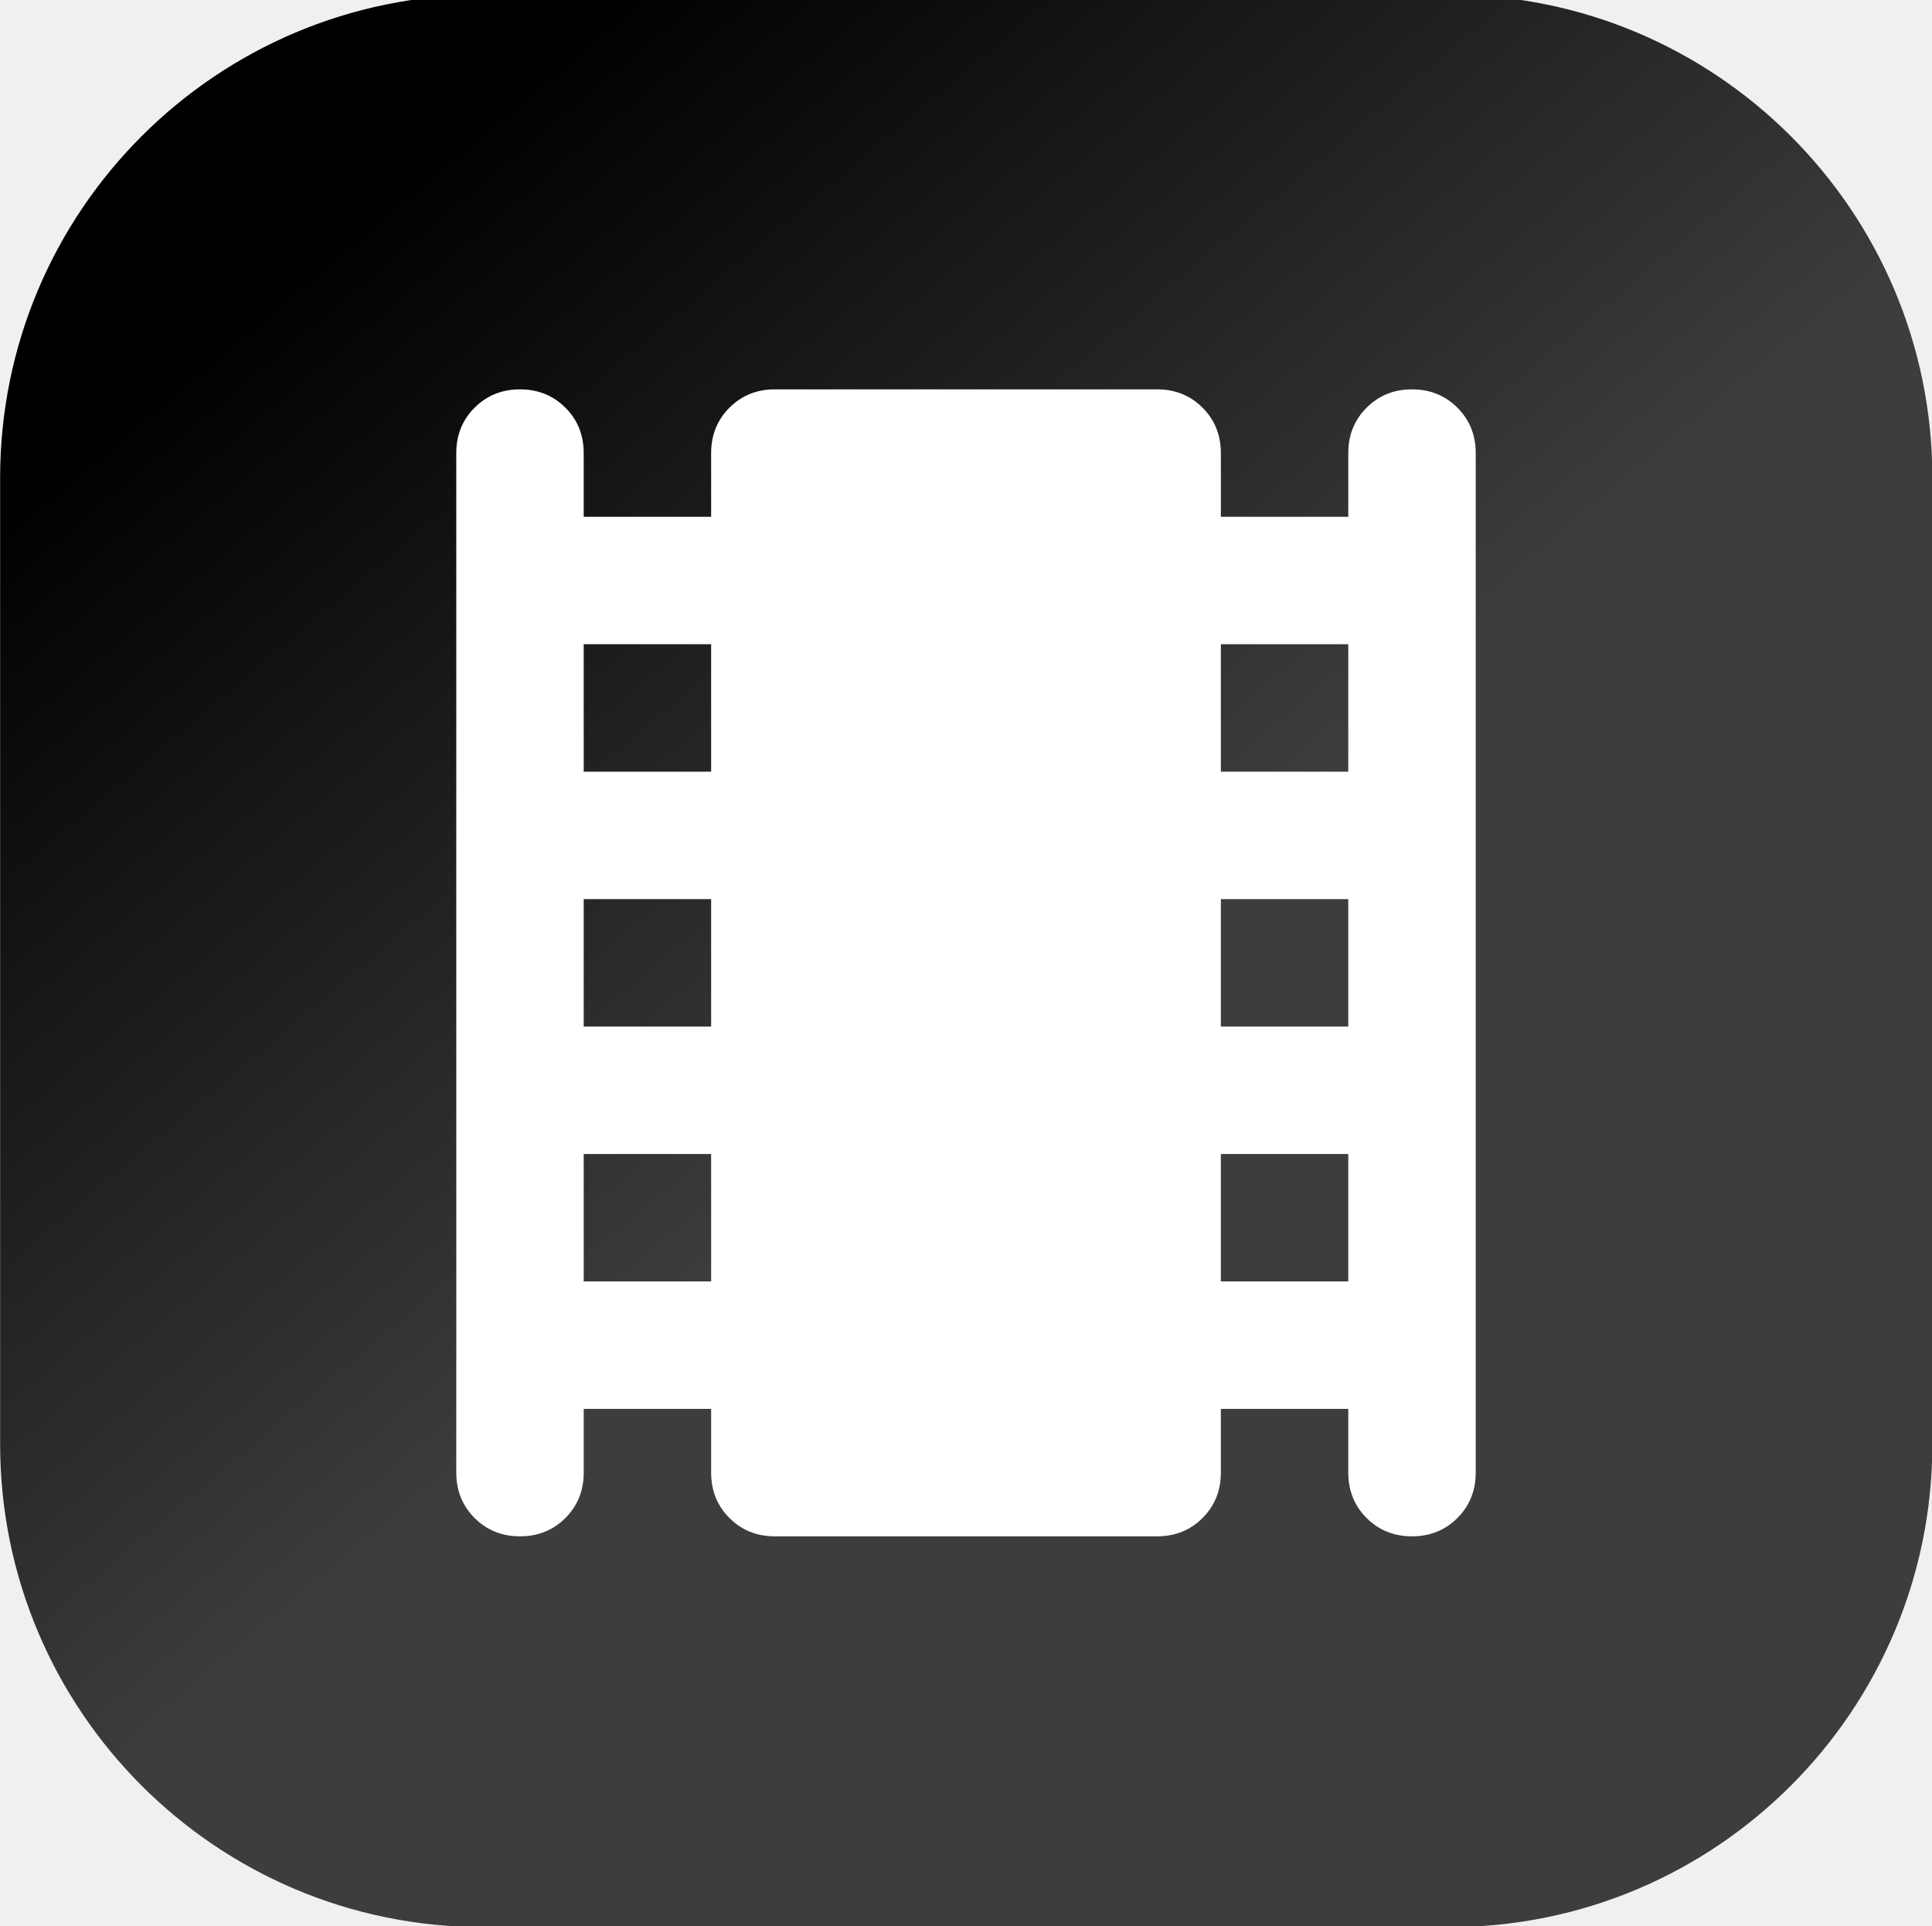
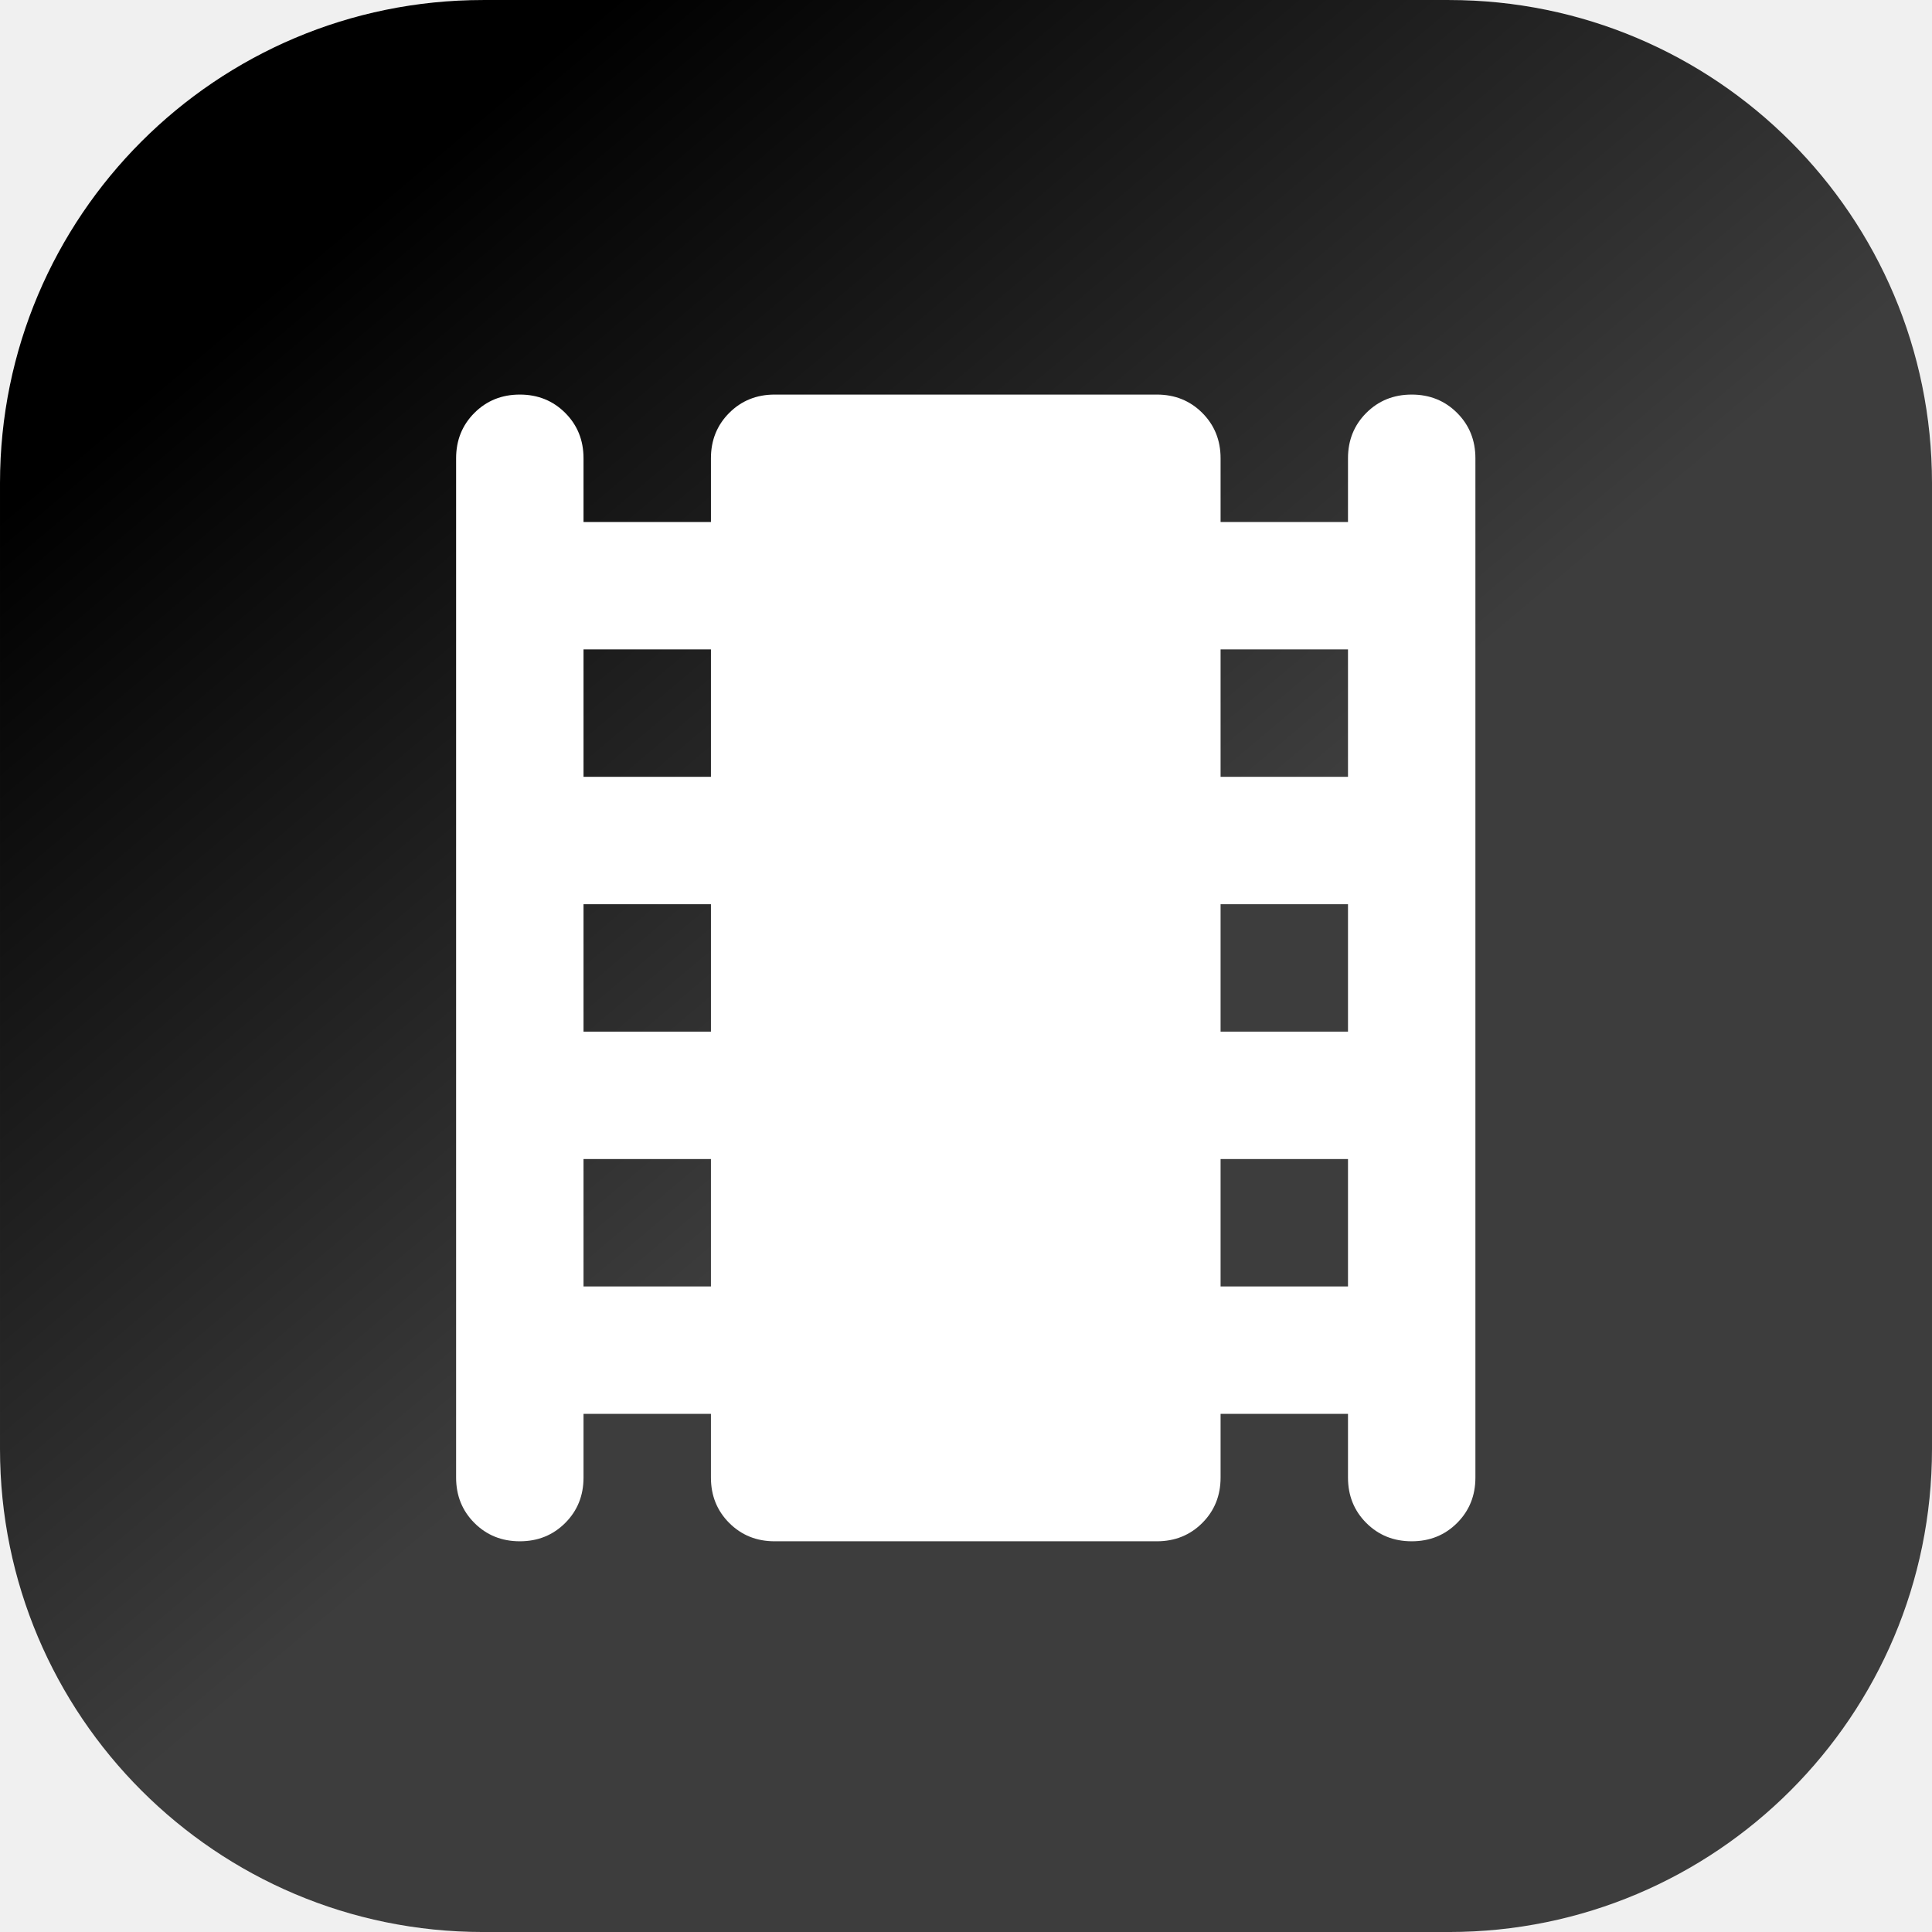
- <svg xmlns="http://www.w3.org/2000/svg" viewBox="-204.054 -201.481 919.878 916.787">
+ <svg xmlns="http://www.w3.org/2000/svg" viewBox="-204.001 -204.01 920.001 920.003">
  <defs>
    <linearGradient id="overlay-grad" x1="18%" y1="12%" x2="82%" y2="88%">
      <stop offset="0" stop-color="rgba(0, 0, 0, 1)" stop-opacity="1" />
      <stop offset="0.55" stop-color="rgba(0, 0, 0, 0.76)" stop-opacity="1" />
    </linearGradient>
  </defs>
  <rect width="920" height="920" rx="230" fill="rgb(255, 255, 255)" x="-204" y="-204" />
  <rect width="920" height="920" rx="230" fill="url(#overlay-grad)" x="-204" y="-204" />
  <path d="M 73.866 469.266 L 73.866 499.603 C 73.866 508.198 70.959 515.403 65.144 521.217 C 59.328 527.031 52.124 529.939 43.53 529.939 C 34.938 529.939 27.732 527.031 21.916 521.217 C 16.099 515.403 13.194 508.198 13.194 499.603 L 13.194 14.221 C 13.194 5.626 16.099 -1.58 21.916 -7.394 C 27.732 -13.205 34.938 -16.117 43.53 -16.117 C 52.124 -16.117 59.328 -13.205 65.144 -7.394 C 70.959 -1.58 73.866 5.626 73.866 14.221 L 73.866 44.557 L 134.539 44.557 L 134.539 14.221 C 134.539 5.626 137.447 -1.58 143.26 -7.394 C 149.076 -13.205 156.28 -16.117 164.876 -16.117 L 346.894 -16.117 C 355.488 -16.117 362.693 -13.205 368.508 -7.394 C 374.322 -1.58 377.229 5.626 377.229 14.221 L 377.229 44.557 L 437.902 44.557 L 437.902 14.221 C 437.902 5.626 440.809 -1.58 446.623 -7.394 C 452.439 -13.205 459.643 -16.117 468.239 -16.117 C 476.834 -16.117 484.039 -13.205 489.853 -7.394 C 495.667 -1.58 498.575 5.626 498.575 14.221 L 498.575 499.603 C 498.575 508.198 495.667 515.403 489.853 521.217 C 484.039 527.031 476.834 529.939 468.239 529.939 C 459.643 529.939 452.439 527.031 446.623 521.217 C 440.809 515.403 437.902 508.198 437.902 499.603 L 437.902 469.266 L 377.229 469.266 L 377.229 499.603 C 377.229 508.198 374.322 515.403 368.508 521.217 C 362.693 527.031 355.488 529.939 346.894 529.939 L 164.876 529.939 C 156.28 529.939 149.076 527.031 143.26 521.217 C 137.447 515.403 134.539 508.198 134.539 499.603 L 134.539 469.266 L 73.866 469.266 Z M 73.866 408.593 L 134.539 408.593 L 134.539 347.922 L 73.866 347.922 L 73.866 408.593 Z M 73.866 287.249 L 134.539 287.249 L 134.539 226.576 L 73.866 226.576 L 73.866 287.249 Z M 73.866 165.903 L 134.539 165.903 L 134.539 105.23 L 73.866 105.23 L 73.866 165.903 Z M 377.229 408.593 L 437.902 408.593 L 437.902 347.922 L 377.229 347.922 L 377.229 408.593 Z M 377.229 287.249 L 437.902 287.249 L 437.902 226.576 L 377.229 226.576 L 377.229 287.249 Z M 377.229 165.903 L 437.902 165.903 L 437.902 105.23 L 377.229 105.23 L 377.229 165.903 Z" fill="#fff" />
</svg>
